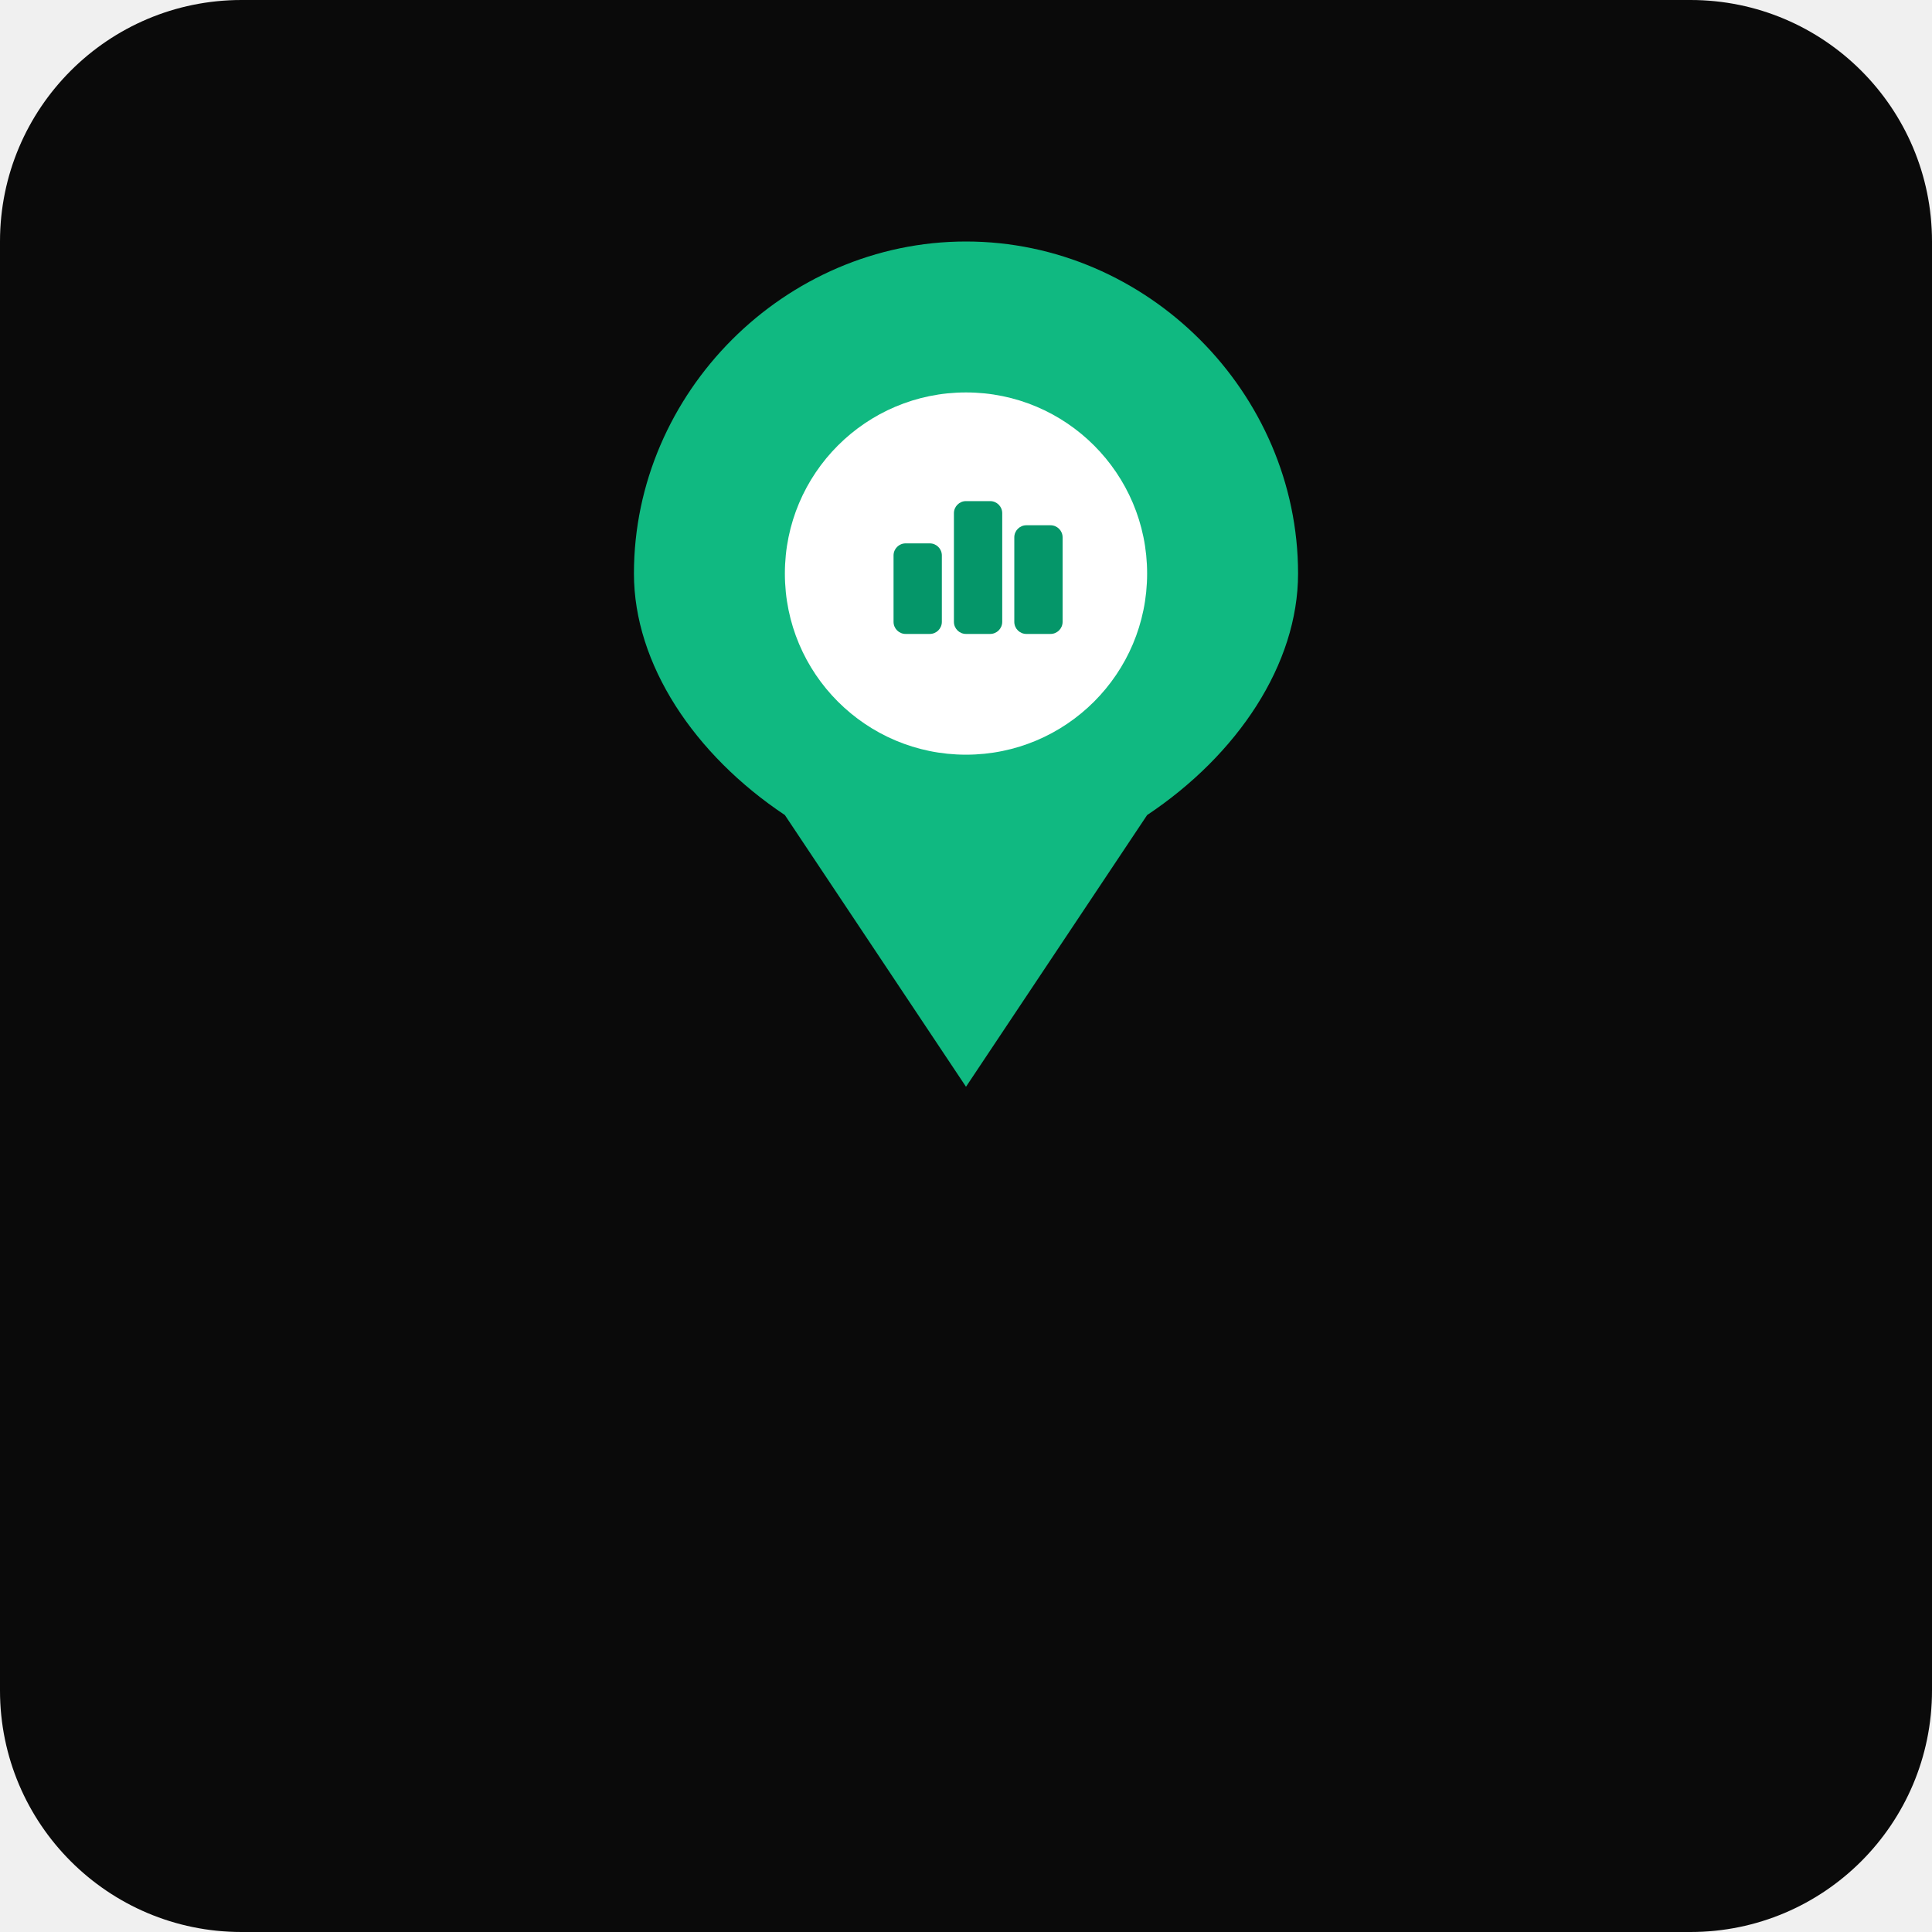
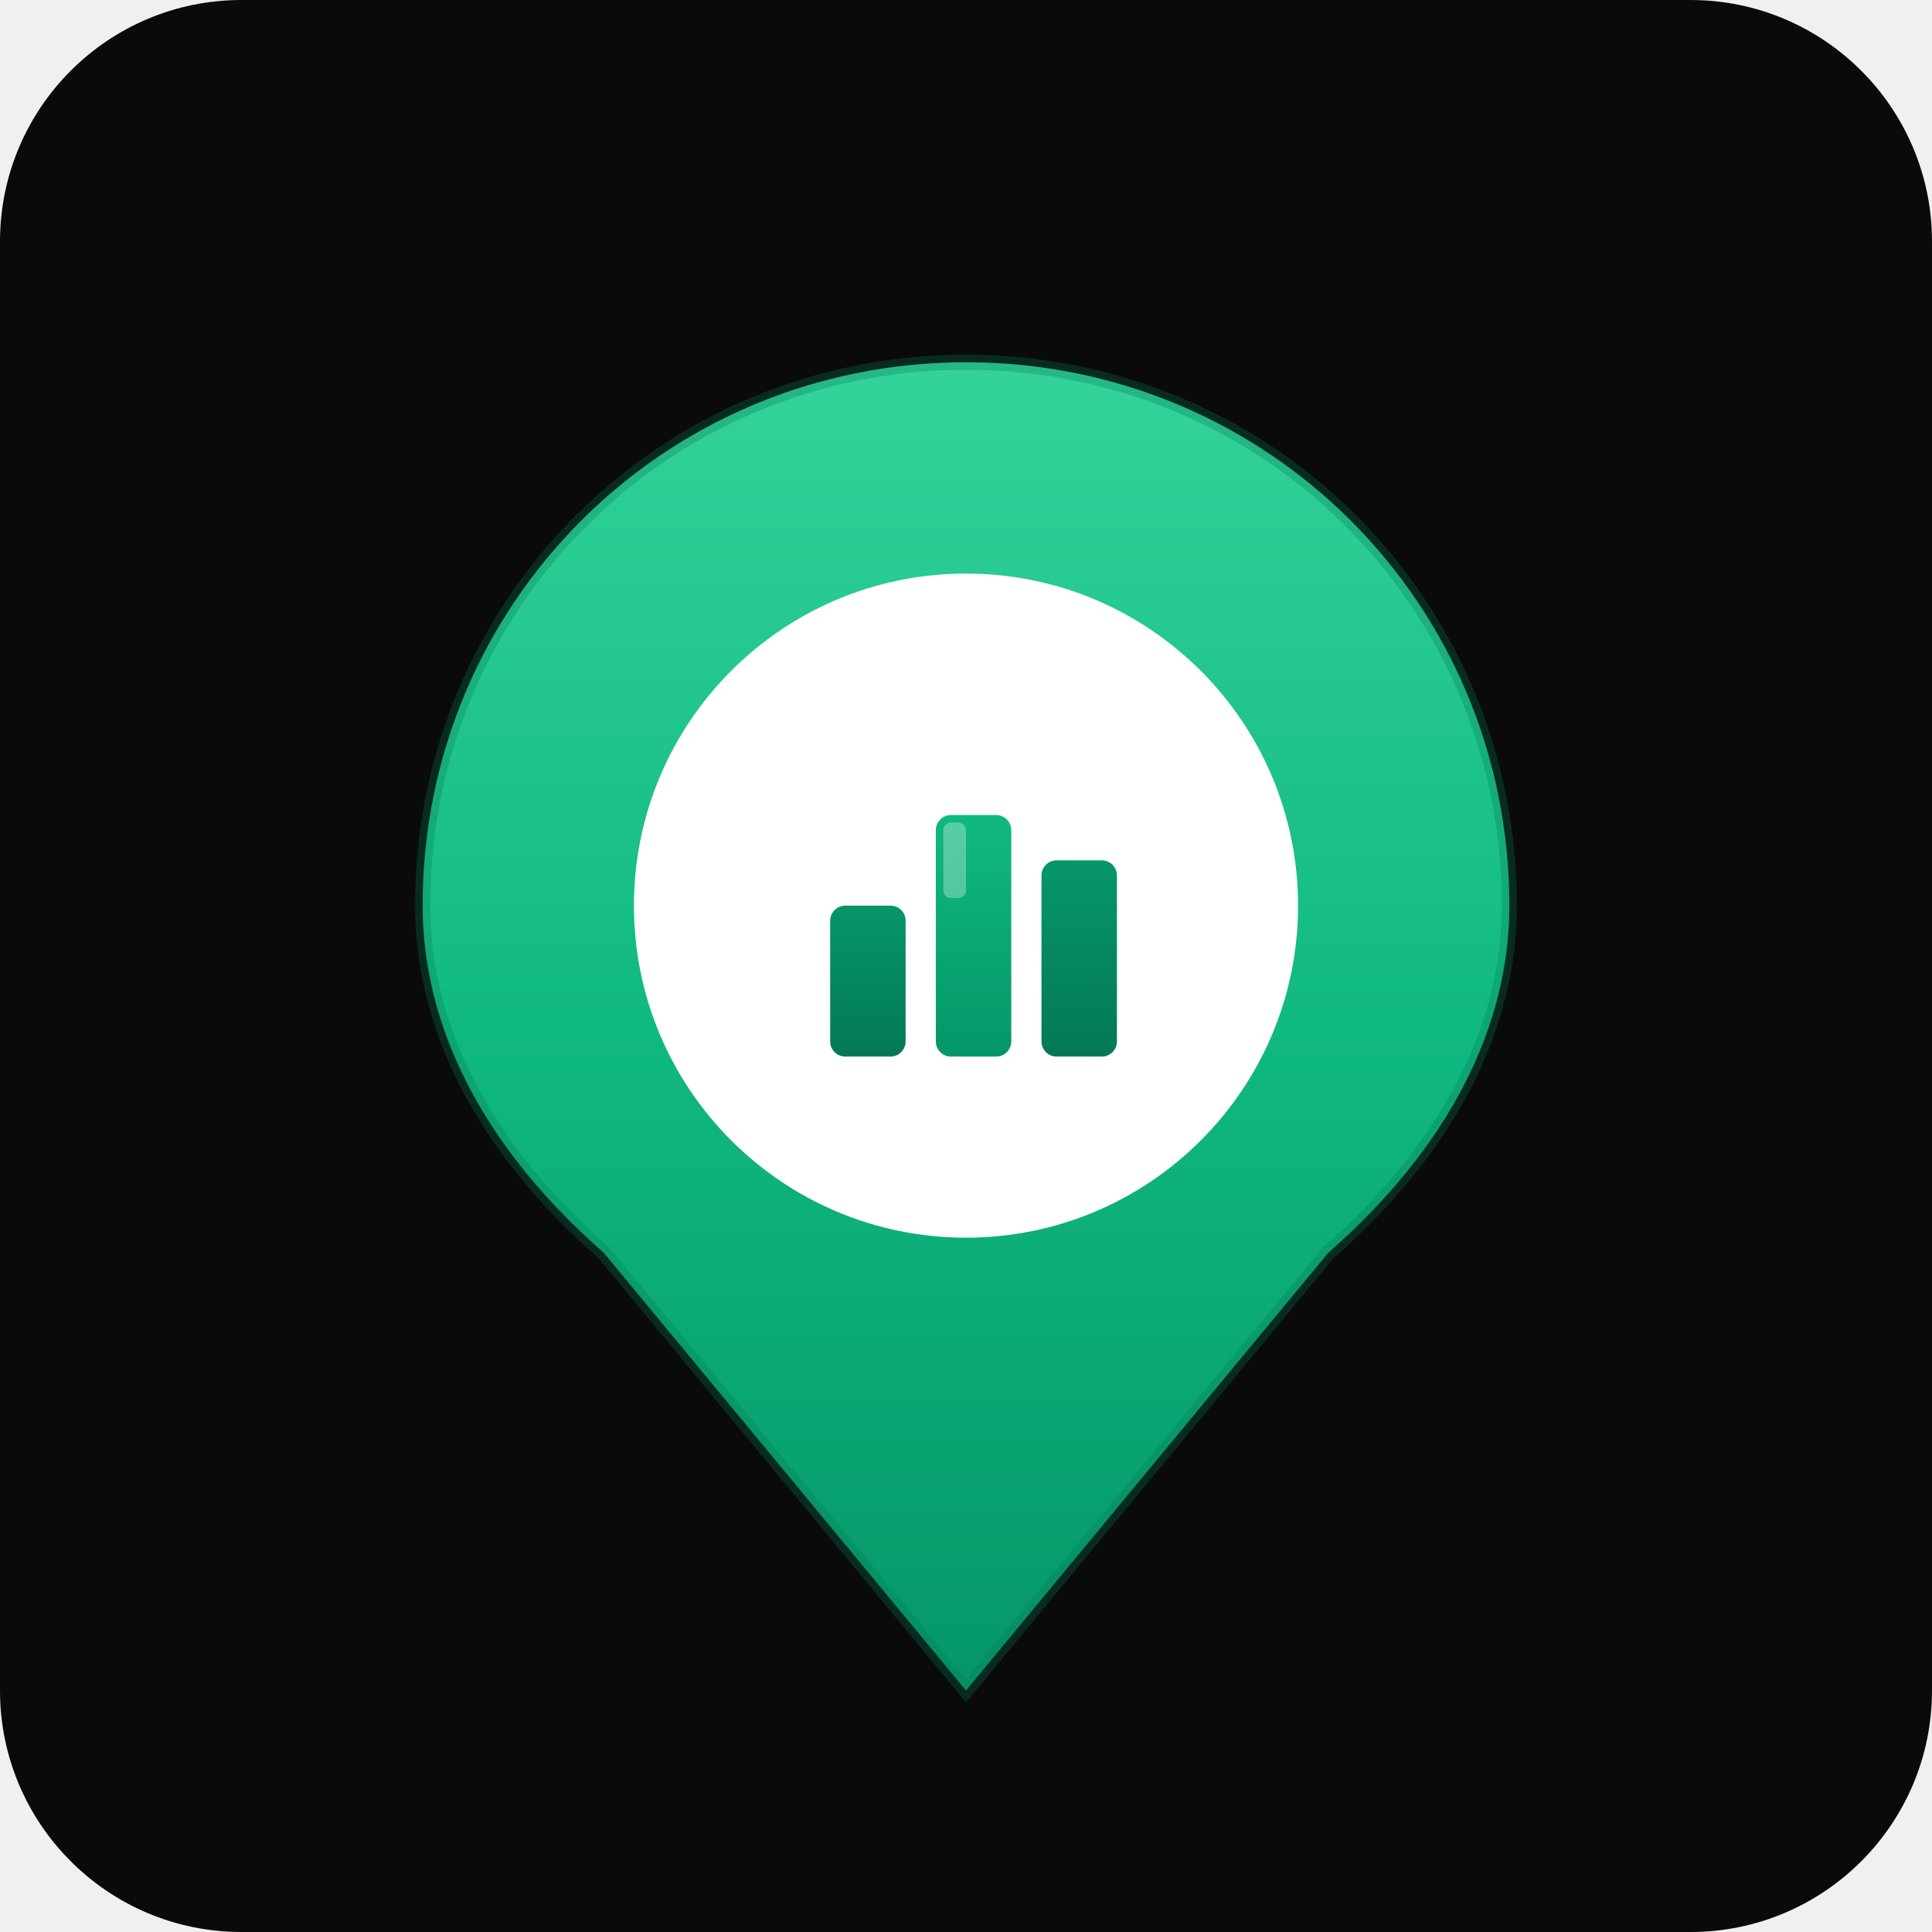
- <svg xmlns="http://www.w3.org/2000/svg" width="32" height="32" viewBox="0 0 32 32" fill="none">
-   <rect width="32" height="32" fill="#0a0a0a" rx="4" />
-   <g transform="translate(16, 10)">
-     <path d="M0 -6C-3 -6 -5.5 -3.5 -5.5 -0.5C-5.5 1 -4.5 2.5 -3 3.5L0 8L3 3.5C4.5 2.5 5.5 1 5.5 -0.5C5.5 -3.5 3 -6 0 -6Z" fill="#10b981" />
-     <circle cx="0" cy="-0.5" r="3" fill="white" />
-     <g transform="translate(-1.5, -2.5)">
-       <rect x="0.3" y="1.5" width="0.8" height="1.5" rx="0.2" fill="#059669" />
-       <rect x="1.3" y="0.8" width="0.8" height="2.2" rx="0.2" fill="#059669" />
-       <rect x="2.3" y="1.2" width="0.8" height="1.8" rx="0.2" fill="#059669" />
+ <svg xmlns="http://www.w3.org/2000/svg" width="64" height="64" viewBox="0 0 64 64" fill="none">
+   <defs>
+     <linearGradient id="pinGrad" x1="0%" y1="0%" x2="0%" y2="100%">
+       <stop offset="0%" stop-color="#34d399" />
+       <stop offset="50%" stop-color="#10b981" />
+       <stop offset="100%" stop-color="#059669" />
+     </linearGradient>
+     <linearGradient id="barGrad1" x1="0%" y1="100%" x2="0%" y2="0%">
+       <stop offset="0%" stop-color="#047857" />
+       <stop offset="100%" stop-color="#059669" />
+     </linearGradient>
+     <linearGradient id="barGrad2" x1="0%" y1="100%" x2="0%" y2="0%">
+       <stop offset="0%" stop-color="#059669" />
+       <stop offset="100%" stop-color="#10b981" />
+     </linearGradient>
+     <linearGradient id="barGrad3" x1="0%" y1="100%" x2="0%" y2="0%">
+       <stop offset="0%" stop-color="#047857" />
+       <stop offset="100%" stop-color="#059669" />
+     </linearGradient>
+   </defs>
+   <rect width="64" height="64" fill="#0a0a0a" rx="8" />
+   <g transform="translate(32, 32)">
+     <path d="M0 -20C-10 -20 -18 -12 -18 -2C-18 2 -16 6 -12 9.5L0 24L12 9.5C16 6 18 2 18 -2C18 -12 10 -20 0 -20Z" fill="url(#pinGrad)" />
+     <path d="M0 -20C-10 -20 -18 -12 -18 -2C-18 2 -16 6 -12 9.5L0 24L12 9.5C16 6 18 2 18 -2C18 -12 10 -20 0 -20Z" fill="none" stroke="#047857" stroke-width="0.5" opacity="0.3" />
+     <circle cx="0" cy="-2" r="11" fill="white" />
+     <g transform="translate(-5.5, -7)">
+       <rect x="1" y="5" width="2.5" height="5" rx="0.5" fill="url(#barGrad1)" />
+       <rect x="4.5" y="2" width="2.5" height="8" rx="0.5" fill="url(#barGrad2)" />
+       <rect x="4.75" y="2.25" width="0.75" height="2.5" rx="0.25" fill="white" opacity="0.3" />
+       <rect x="8" y="3.5" width="2.5" height="6.5" rx="0.5" fill="url(#barGrad3)" />
    </g>
  </g>
</svg>
